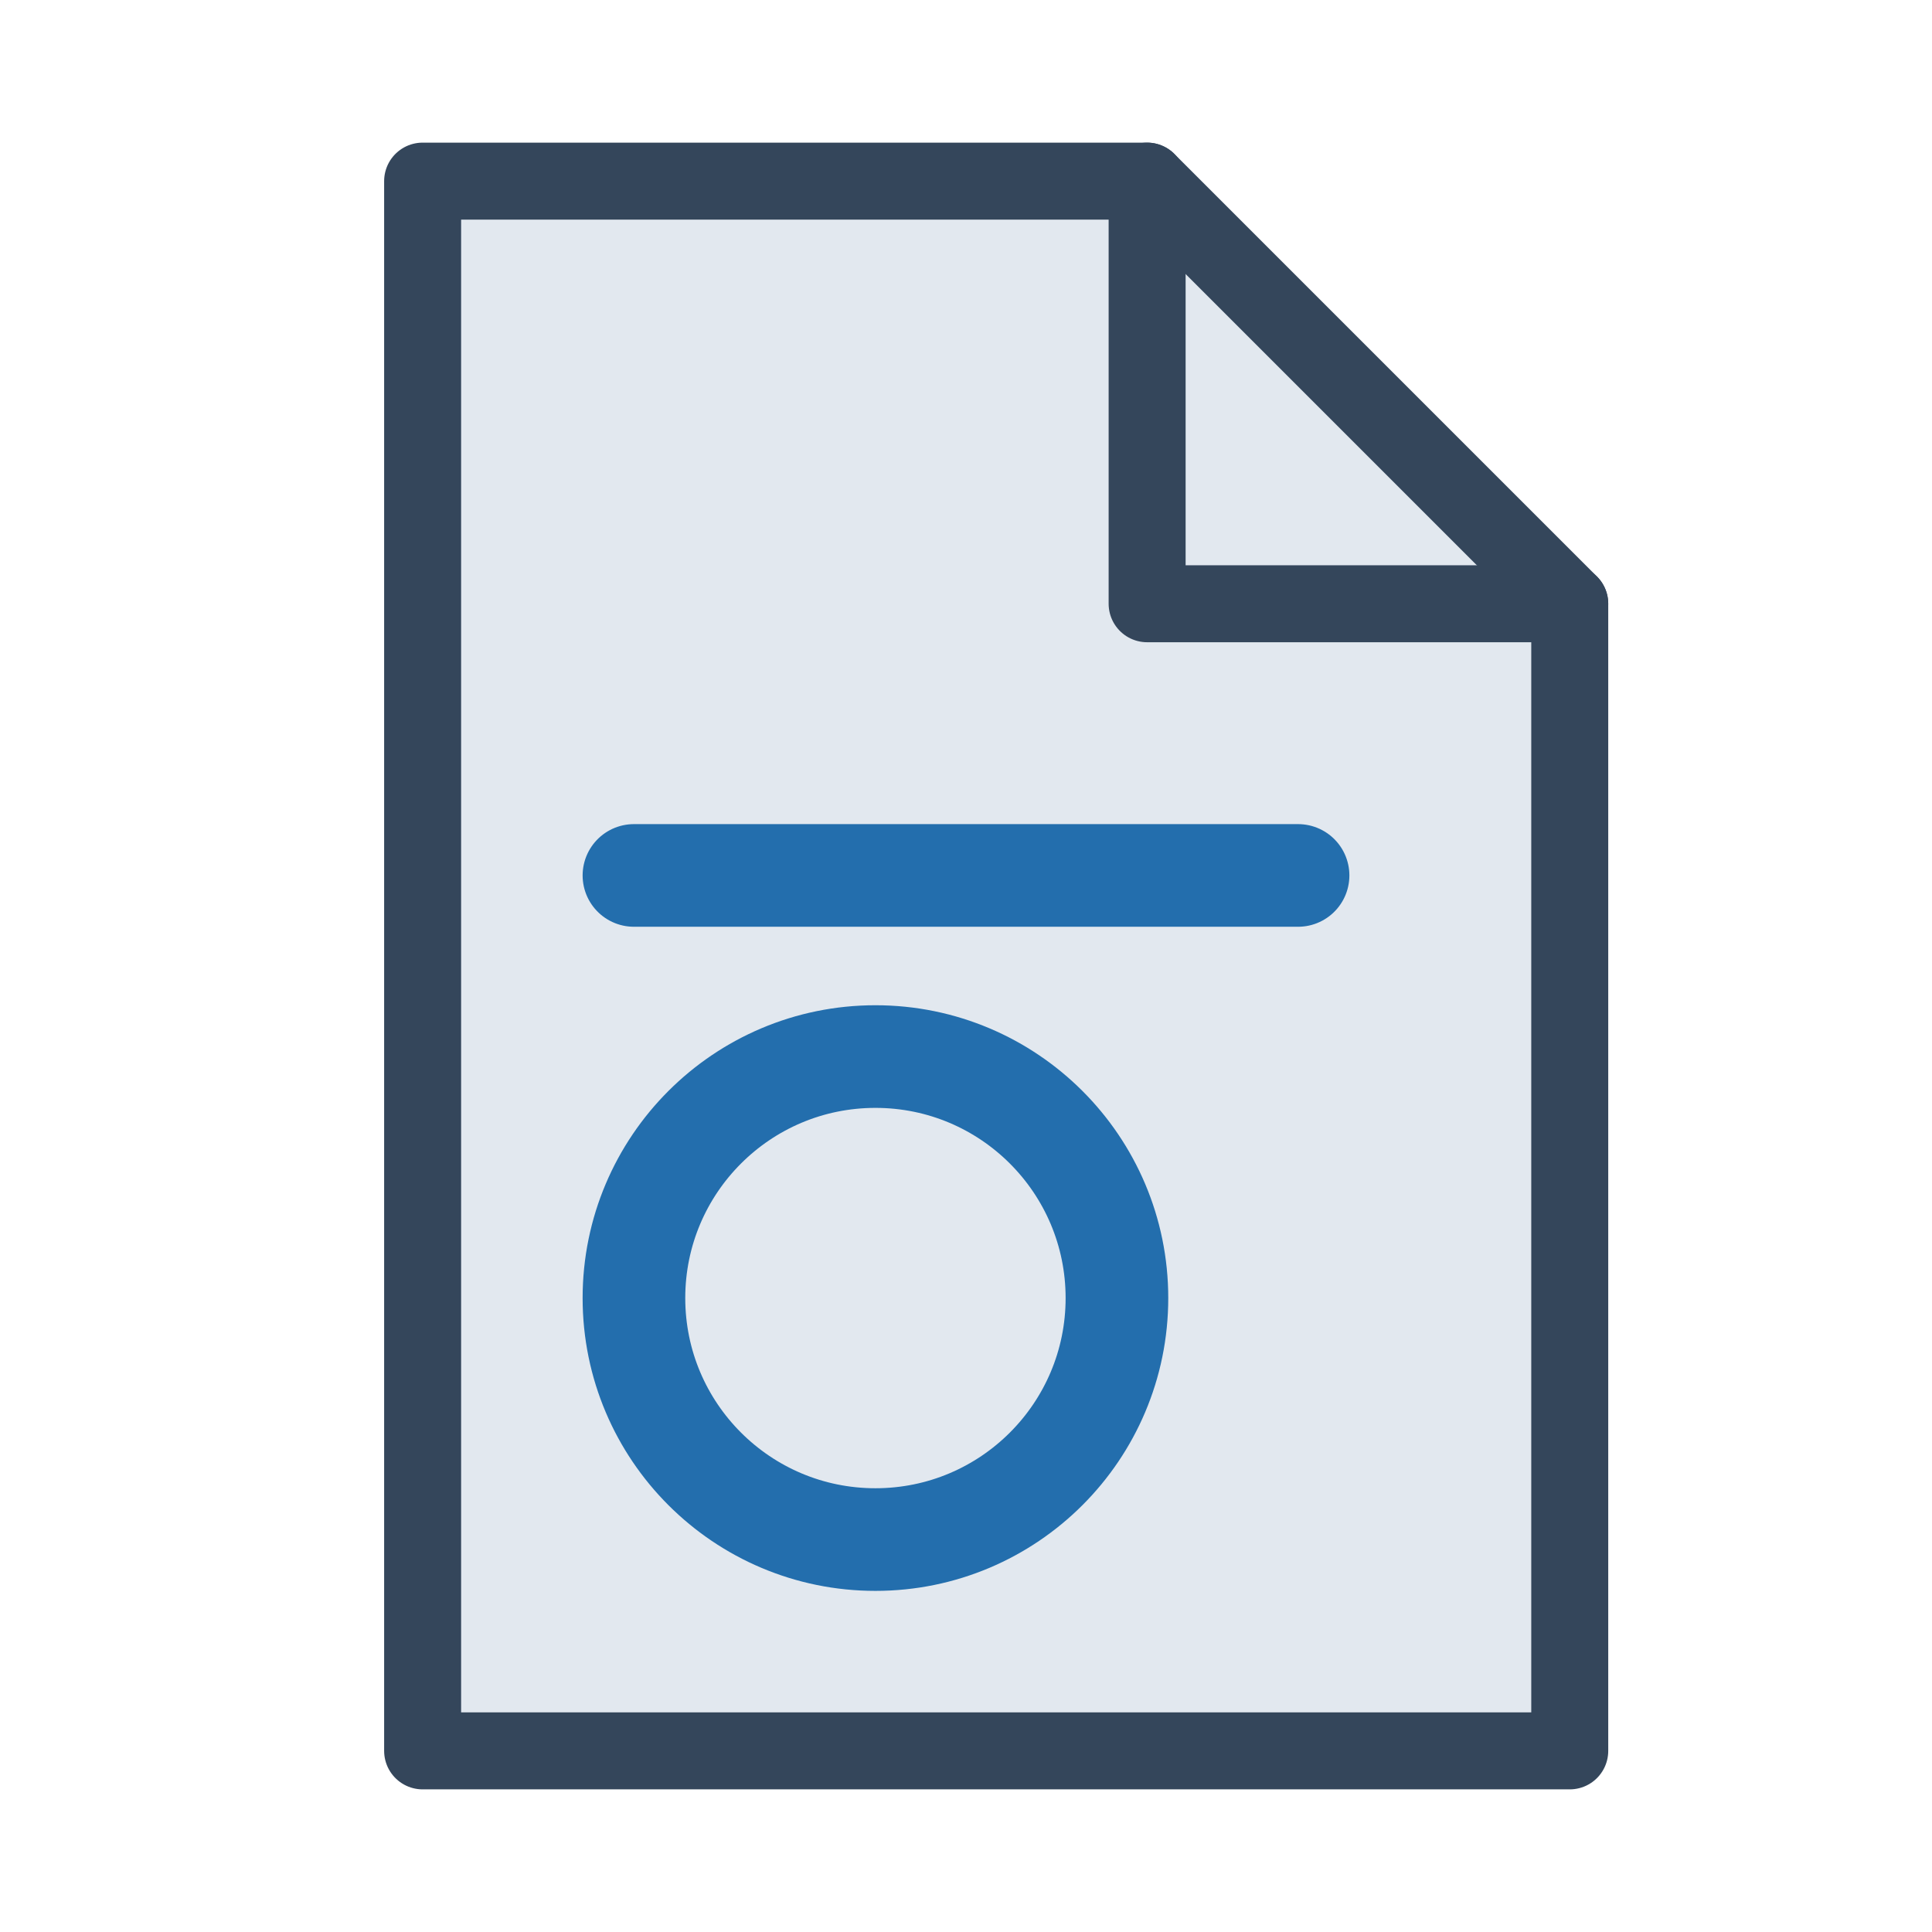
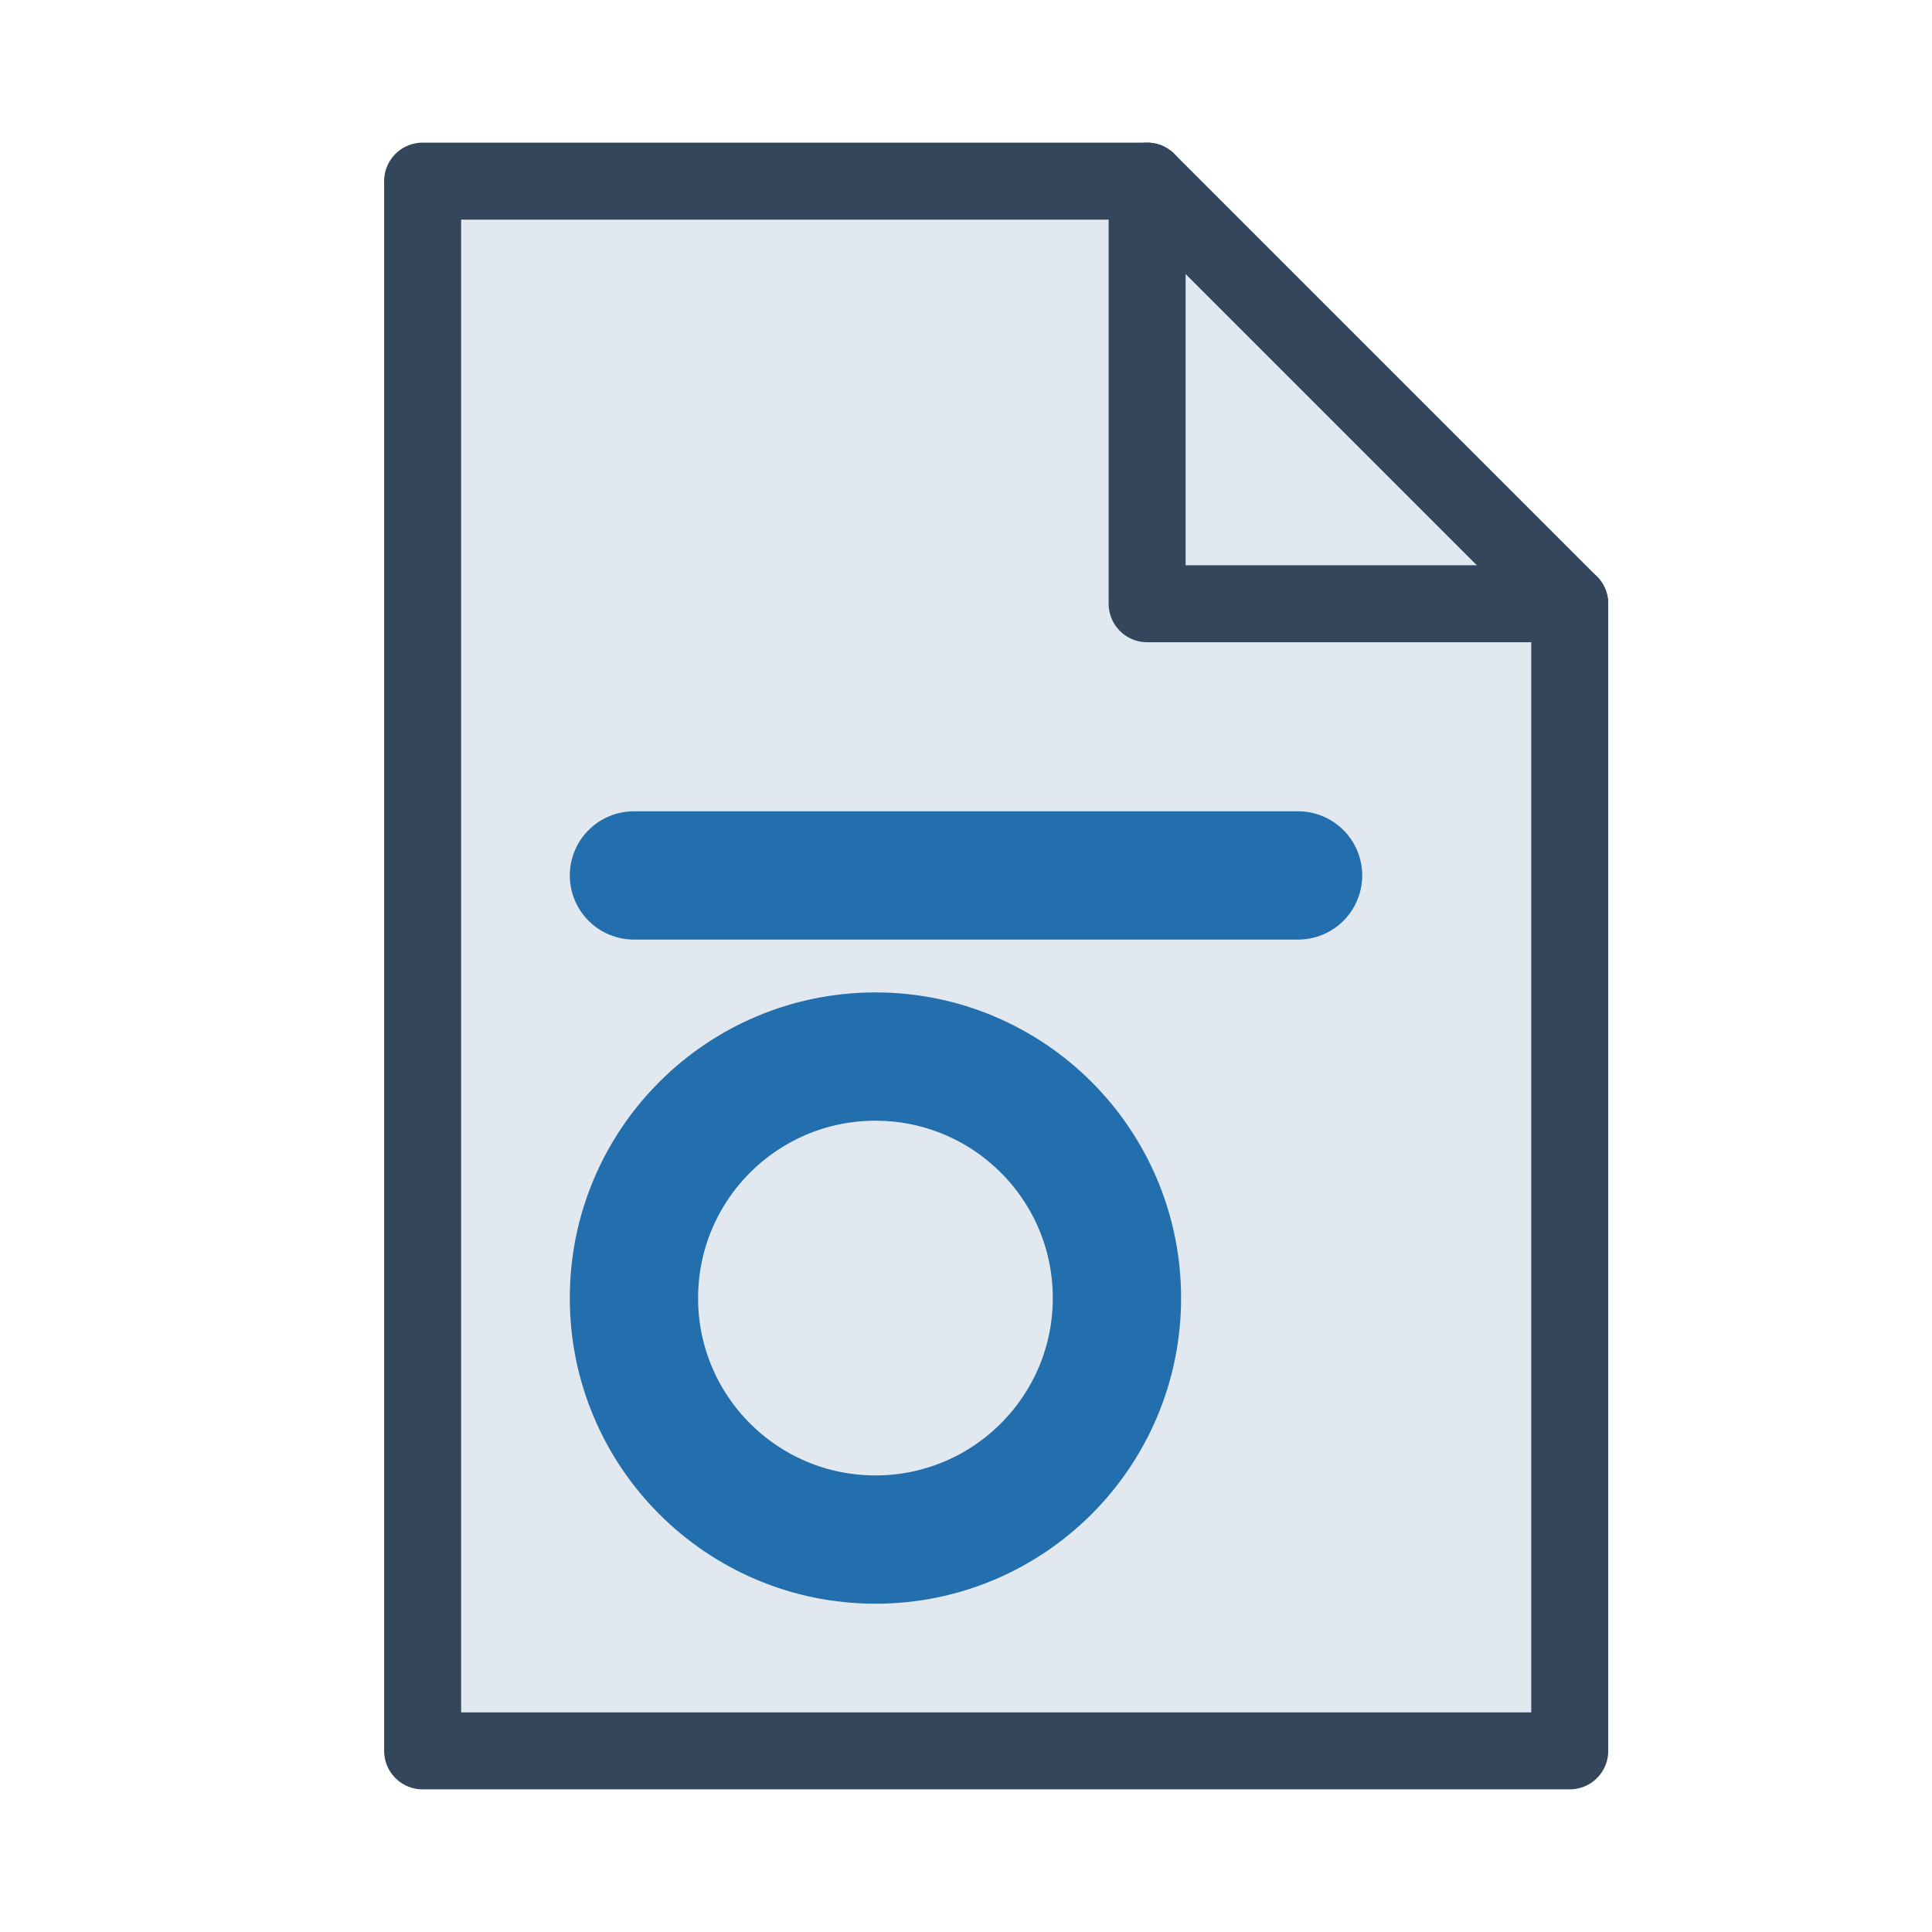
<svg xmlns="http://www.w3.org/2000/svg" viewBox="0 0 64 64">
  <path d="M14 6L38 6L52 20L52 58L14 58Z" fill="#e2e8ef" />
  <path d="M14 6L38 6L52 20L52 58L14 58Z" fill="none" stroke="#34465b" stroke-width="2.55" stroke-linejoin="round" stroke-linecap="round" />
  <path d="M38 6L38 20L52 20" fill="none" stroke="#34465b" stroke-width="2.55" stroke-linejoin="round" stroke-linecap="round" />
-   <path d="M21 43A8 8 0 1 0 37 43A8 8 0 1 0 21 43Z" fill="none" stroke="#236ead" stroke-width="3.4" stroke-linejoin="round" stroke-linecap="round" />
-   <path d="M21 29L43 29" fill="none" stroke="#236ead" stroke-width="3.4" stroke-linejoin="round" stroke-linecap="round" />
+   <path d="M21 43A8 8 0 1 0 37 43A8 8 0 1 0 21 43Z" fill="none" stroke="#236ead" stroke-width="4.25" stroke-linejoin="round" stroke-linecap="round" />
+   <path d="M21 29L43 29" fill="none" stroke="#236ead" stroke-width="4.25" stroke-linejoin="round" stroke-linecap="round" />
</svg>
